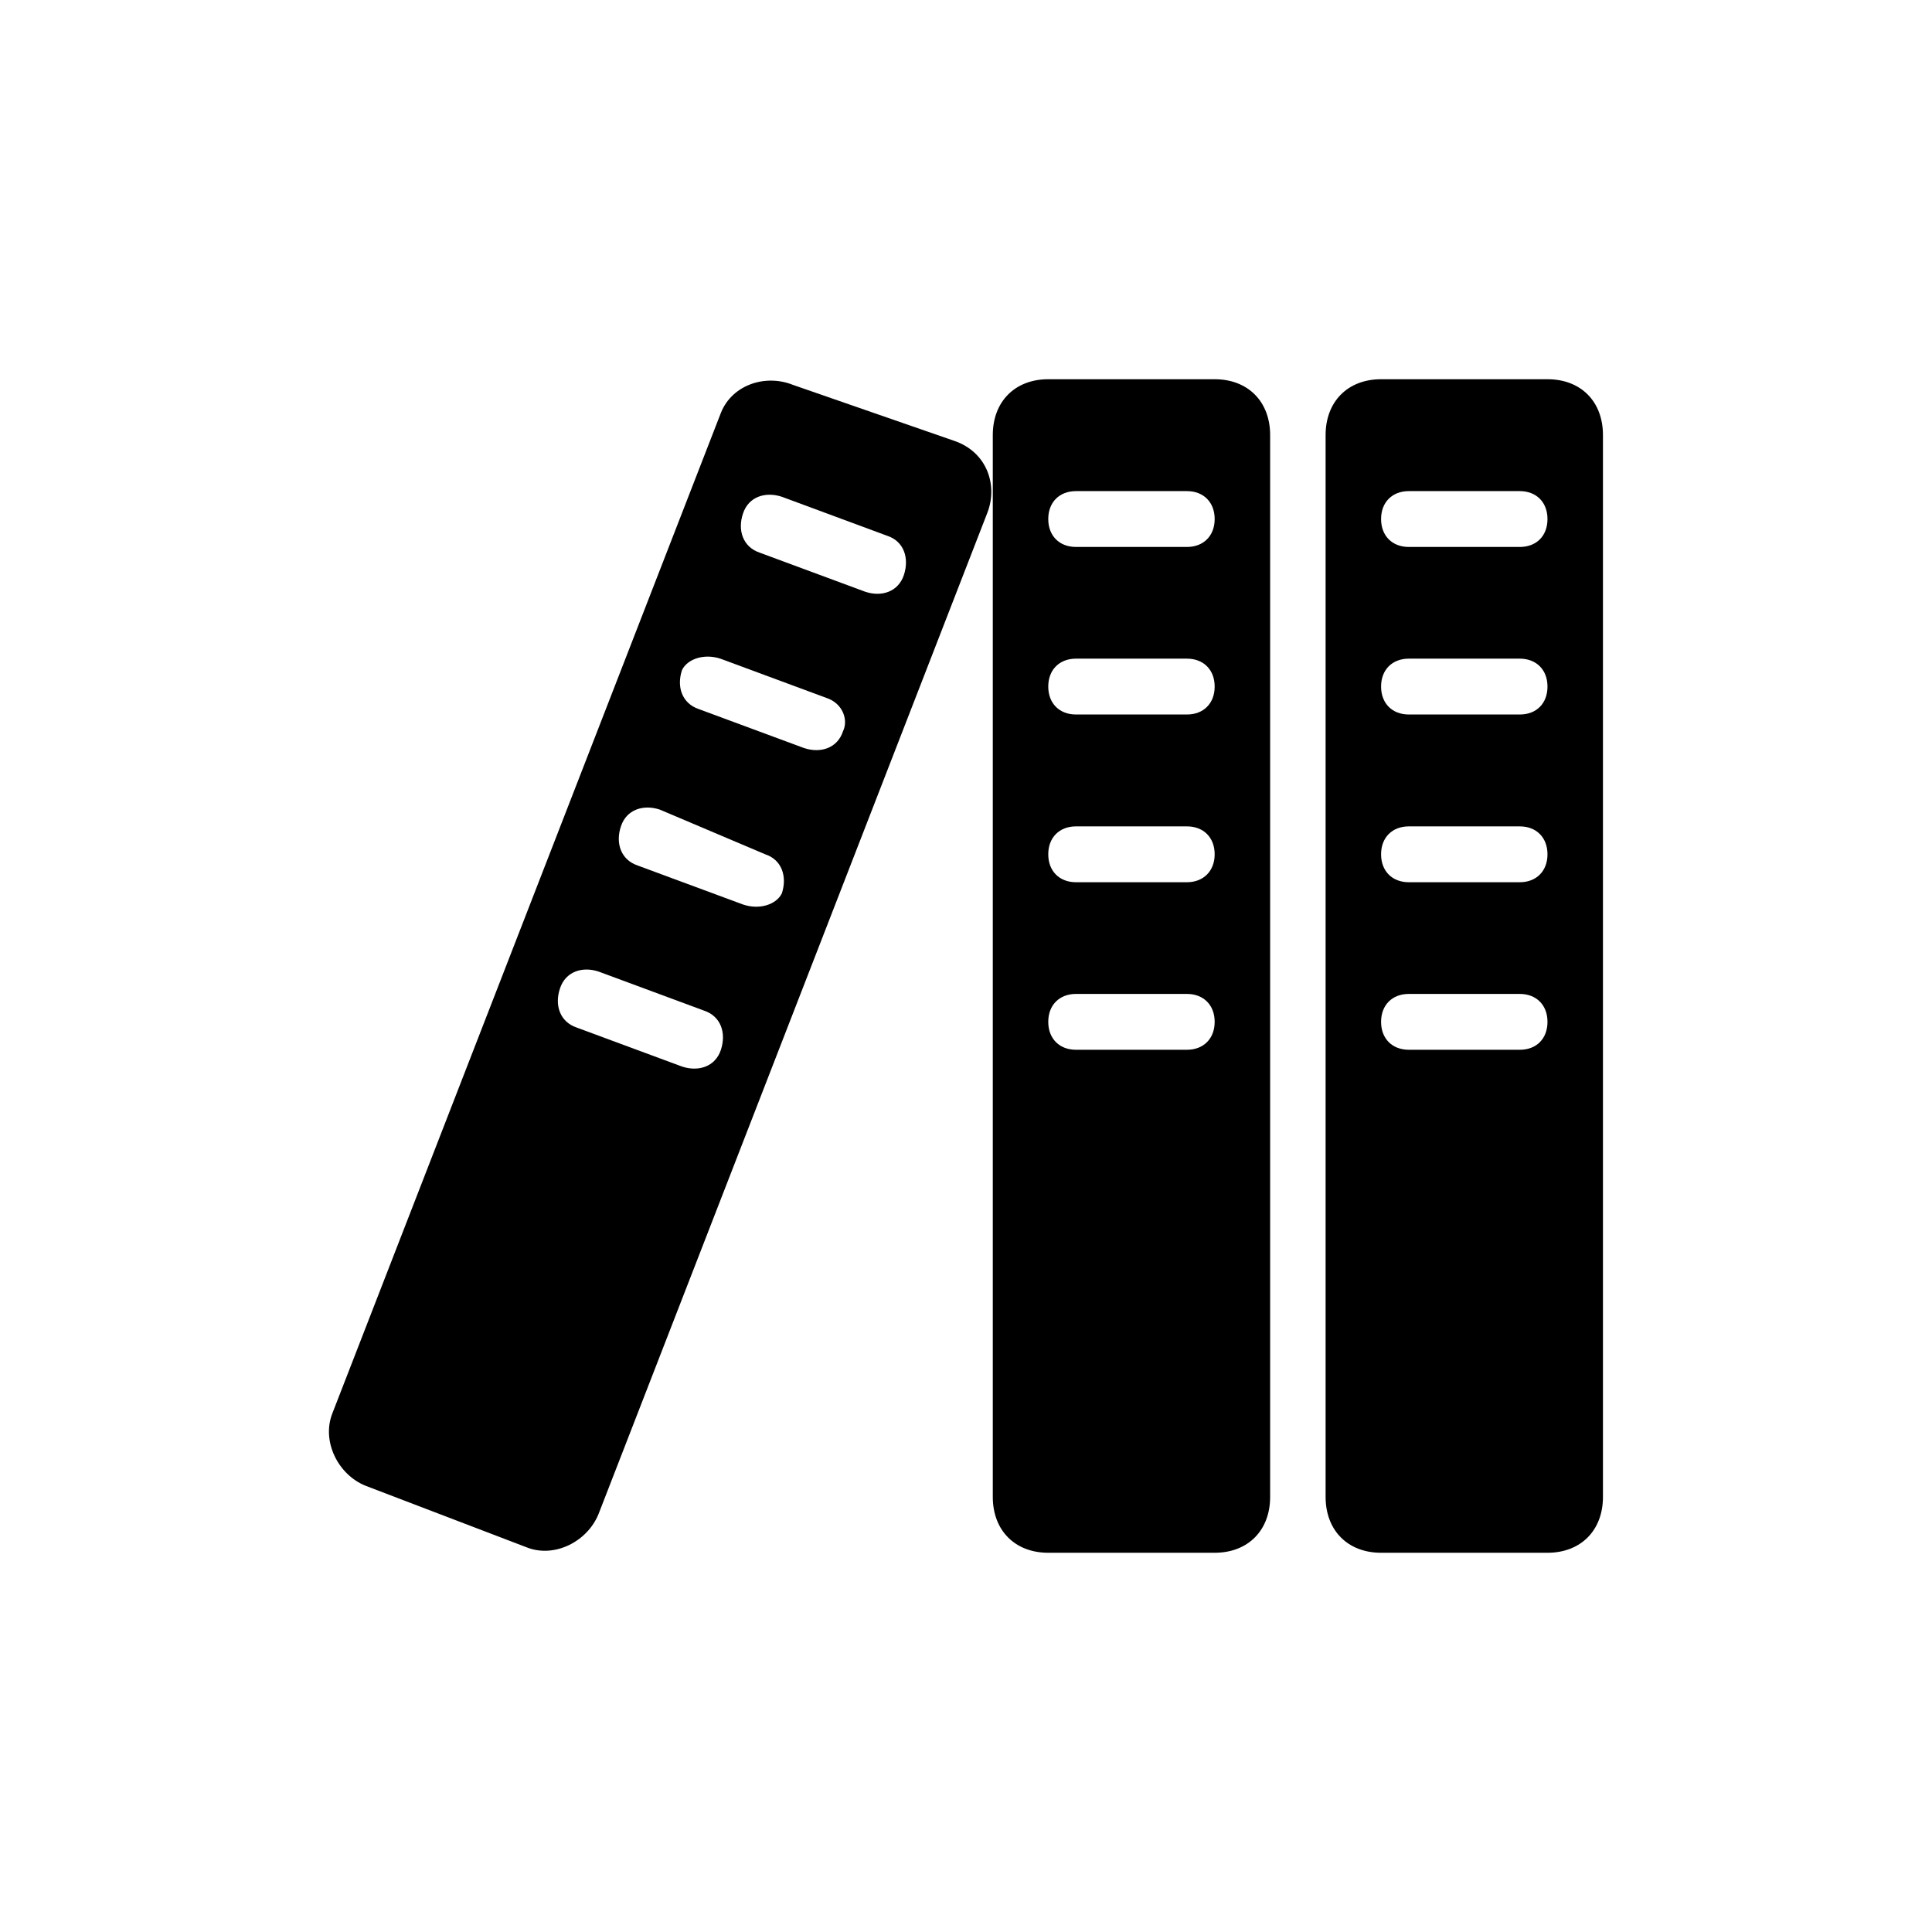
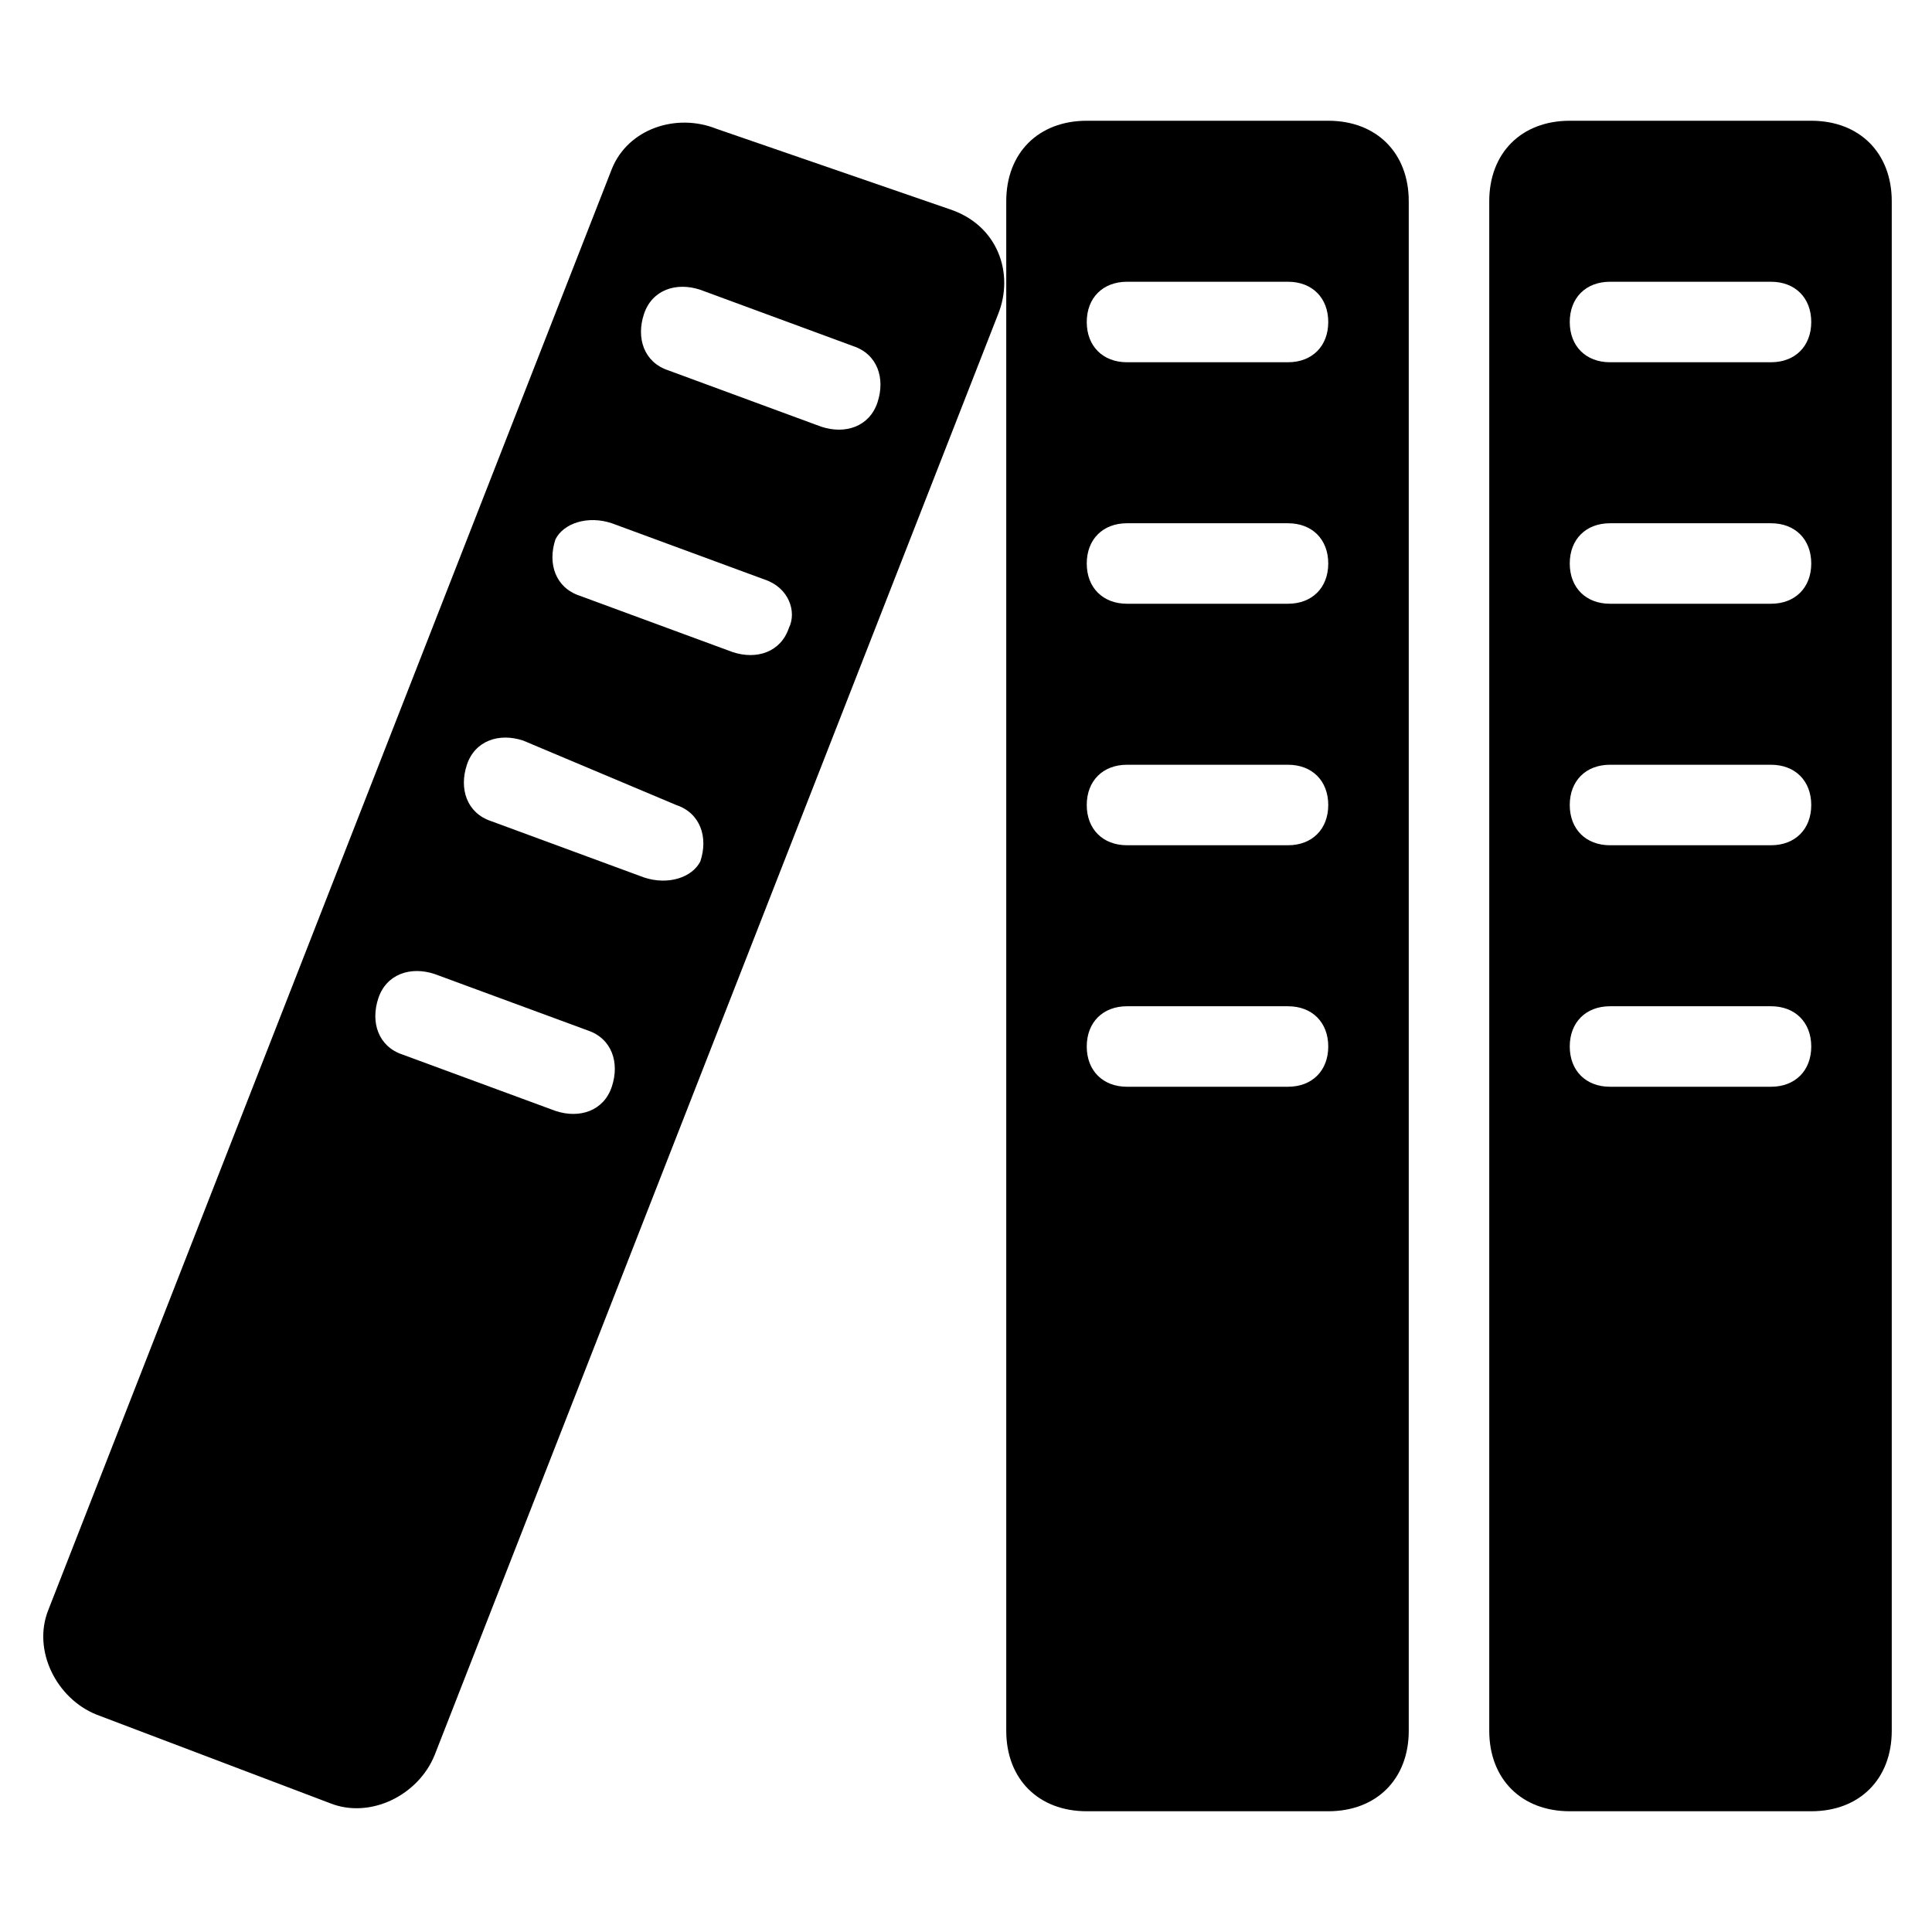
- <svg xmlns="http://www.w3.org/2000/svg" t="1690945302087" class="icon" viewBox="0 0 1024 1024" version="1.1" p-id="22861" id="mx_n_1690945302089" width="200" height="200">
-   <path d="M643.8 201h-88.2c-17.6 0-29.4 11.8-29.4 29.6v562.8c0 17.8 11.8 29.6 29.4 29.6h88.2c17.6 0 29.4-11.8 29.4-29.6V230.6c0-17.8-11.8-29.6-29.4-29.6z m-14.7 355.4h-58.8c-8.8 0-14.7-5.9-14.7-14.8s5.9-14.8 14.7-14.8h58.8c8.8 0 14.7 5.9 14.7 14.8s-5.9 14.8-14.7 14.8z m0-88.8h-58.8c-8.8 0-14.7-5.9-14.7-14.8s5.9-14.8 14.7-14.8h58.8c8.8 0 14.7 5.9 14.7 14.8 0 8.8-5.9 14.8-14.7 14.8z m0-88.9h-58.8c-8.8 0-14.7-5.9-14.7-14.8s5.9-14.8 14.7-14.8h58.8c8.8 0 14.7 5.9 14.7 14.8s-5.9 14.8-14.7 14.8z m0-88.8h-58.8c-8.8 0-14.7-5.9-14.7-14.8s5.9-14.8 14.7-14.8h58.8c8.8 0 14.7 5.9 14.7 14.8s-5.9 14.8-14.7 14.8z m-123.5-56.3L420.3 204c-14.7-5.9-32.3 0-38.2 14.8L176.2 749c-5.9 14.8 2.9 32.6 17.6 38.5l85.3 32.6c14.7 5.9 32.3-3 38.2-17.8l205.9-530.2c5.9-14.8 0-32.6-17.6-38.5zM382.1 556.4c-2.9 8.9-11.8 11.8-20.6 8.9l-55.9-20.7c-8.8-3-11.8-11.8-8.8-20.7 2.9-8.9 11.8-11.9 20.6-8.9l55.9 20.7c8.8 3 11.7 11.8 8.8 20.7z m32.3-82.9c-2.9 5.9-11.8 8.9-20.6 5.9l-55.9-20.7c-8.8-3-11.8-11.8-8.8-20.7 2.9-8.9 11.8-11.8 20.6-8.9l55.9 23.7c8.8 2.9 11.7 11.8 8.8 20.7z m32.4-85.9c-2.9 8.9-11.8 11.8-20.6 8.9l-55.9-20.7c-8.8-3-11.8-11.8-8.8-20.7 2.9-5.9 11.8-8.9 20.6-5.9l55.9 20.7c8.8 2.9 11.7 11.8 8.8 17.7z m32.3-82.9c-2.9 8.9-11.8 11.9-20.6 8.9l-55.9-20.7c-8.8-3-11.8-11.8-8.8-20.7 2.9-8.9 11.8-11.8 20.6-8.9l55.9 20.7c8.8 2.9 11.7 11.8 8.8 20.7zM820.2 201H732c-17.6 0-29.4 11.8-29.4 29.6v562.8c0 17.8 11.8 29.6 29.4 29.6h88.2c17.6 0 29.4-11.8 29.4-29.6V230.6c0-17.8-11.7-29.6-29.4-29.6z m-14.7 355.4h-58.8c-8.8 0-14.7-5.9-14.7-14.8s5.9-14.8 14.7-14.8h58.8c8.8 0 14.7 5.9 14.7 14.8s-5.8 14.8-14.7 14.8z m0-88.8h-58.8c-8.8 0-14.7-5.9-14.7-14.8s5.9-14.8 14.7-14.8h58.8c8.8 0 14.7 5.9 14.7 14.8 0 8.8-5.8 14.8-14.7 14.8z m0-88.9h-58.8c-8.8 0-14.7-5.9-14.7-14.8s5.9-14.8 14.7-14.8h58.8c8.8 0 14.7 5.9 14.7 14.8s-5.8 14.8-14.7 14.8z m0-88.8h-58.8c-8.8 0-14.7-5.9-14.7-14.8s5.9-14.8 14.7-14.8h58.8c8.8 0 14.7 5.9 14.7 14.8s-5.8 14.8-14.7 14.8z" p-id="22862" />
+ <svg xmlns="http://www.w3.org/2000/svg" t="1691054367889" class="icon" viewBox="0 0 1024 1024" version="1.1" p-id="1340" width="64" height="64">
+   <path d="M704 64l-128 0c-25.6 0-42.667 17.067-42.667 42.667l0 810.667c0 25.6 17.067 42.667 42.667 42.667l128 0c25.6 0 42.667-17.067 42.667-42.667l0-810.667C746.667 81.067 729.6 64 704 64zM682.667 576l-85.333 0c-12.8 0-21.333-8.533-21.333-21.333 0-12.8 8.533-21.333 21.333-21.333l85.333 0c12.8 0 21.333 8.533 21.333 21.333C704 567.467 695.467 576 682.667 576zM682.667 448l-85.333 0c-12.8 0-21.333-8.533-21.333-21.333 0-12.8 8.533-21.333 21.333-21.333l85.333 0c12.8 0 21.333 8.533 21.333 21.333C704 439.467 695.467 448 682.667 448zM682.667 320l-85.333 0c-12.8 0-21.333-8.533-21.333-21.333 0-12.8 8.533-21.333 21.333-21.333l85.333 0c12.8 0 21.333 8.533 21.333 21.333C704 311.467 695.467 320 682.667 320zM682.667 192l-85.333 0c-12.8 0-21.333-8.533-21.333-21.333 0-12.8 8.533-21.333 21.333-21.333l85.333 0c12.8 0 21.333 8.533 21.333 21.333C704 183.467 695.467 192 682.667 192z" p-id="1341" />
+   <path d="M503.467 110.933 379.733 68.267C358.4 59.733 332.8 68.267 324.267 89.6l-298.667 763.733c-8.533 21.333 4.267 46.933 25.6 55.467l123.733 46.933c21.333 8.533 46.933-4.267 55.467-25.6l298.667-763.733C537.6 145.067 529.067 119.467 503.467 110.933zM324.267 576c-4.267 12.8-17.067 17.067-29.867 12.8L213.333 558.933c-12.8-4.267-17.067-17.067-12.8-29.867s17.067-17.067 29.867-12.8l81.067 29.867C324.267 550.4 328.533 563.2 324.267 576zM371.2 456.533C366.933 465.067 354.133 469.333 341.333 465.067l-81.067-29.867c-12.8-4.267-17.067-17.067-12.8-29.867 4.267-12.8 17.067-17.067 29.867-12.8L358.4 426.667C371.2 430.933 375.467 443.733 371.2 456.533zM418.133 332.8C413.867 345.6 401.067 349.867 388.267 345.6L307.2 315.733C294.4 311.467 290.133 298.667 294.4 285.867 298.667 277.333 311.467 273.067 324.267 277.333l81.067 29.867C418.133 311.467 422.4 324.267 418.133 332.8zM465.067 213.333c-4.267 12.8-17.067 17.067-29.867 12.8L354.133 196.267C341.333 192 337.067 179.2 341.333 166.4c4.267-12.8 17.067-17.067 29.867-12.8l81.067 29.867C465.067 187.733 469.333 200.533 465.067 213.333z" p-id="1342" />
+   <path d="M960 64l-128 0c-25.6 0-42.667 17.067-42.667 42.667l0 810.667c0 25.6 17.067 42.667 42.667 42.667l128 0c25.6 0 42.667-17.067 42.667-42.667l0-810.667C1002.667 81.067 985.6 64 960 64zM938.667 576l-85.333 0c-12.8 0-21.333-8.533-21.333-21.333 0-12.8 8.533-21.333 21.333-21.333l85.333 0c12.8 0 21.333 8.533 21.333 21.333C960 567.467 951.467 576 938.667 576zM938.667 448l-85.333 0c-12.8 0-21.333-8.533-21.333-21.333 0-12.8 8.533-21.333 21.333-21.333l85.333 0c12.8 0 21.333 8.533 21.333 21.333C960 439.467 951.467 448 938.667 448zM938.667 320l-85.333 0c-12.8 0-21.333-8.533-21.333-21.333 0-12.8 8.533-21.333 21.333-21.333l85.333 0c12.8 0 21.333 8.533 21.333 21.333C960 311.467 951.467 320 938.667 320zM938.667 192l-85.333 0c-12.8 0-21.333-8.533-21.333-21.333 0-12.8 8.533-21.333 21.333-21.333l85.333 0c12.8 0 21.333 8.533 21.333 21.333C960 183.467 951.467 192 938.667 192z" p-id="1343" />
</svg>
